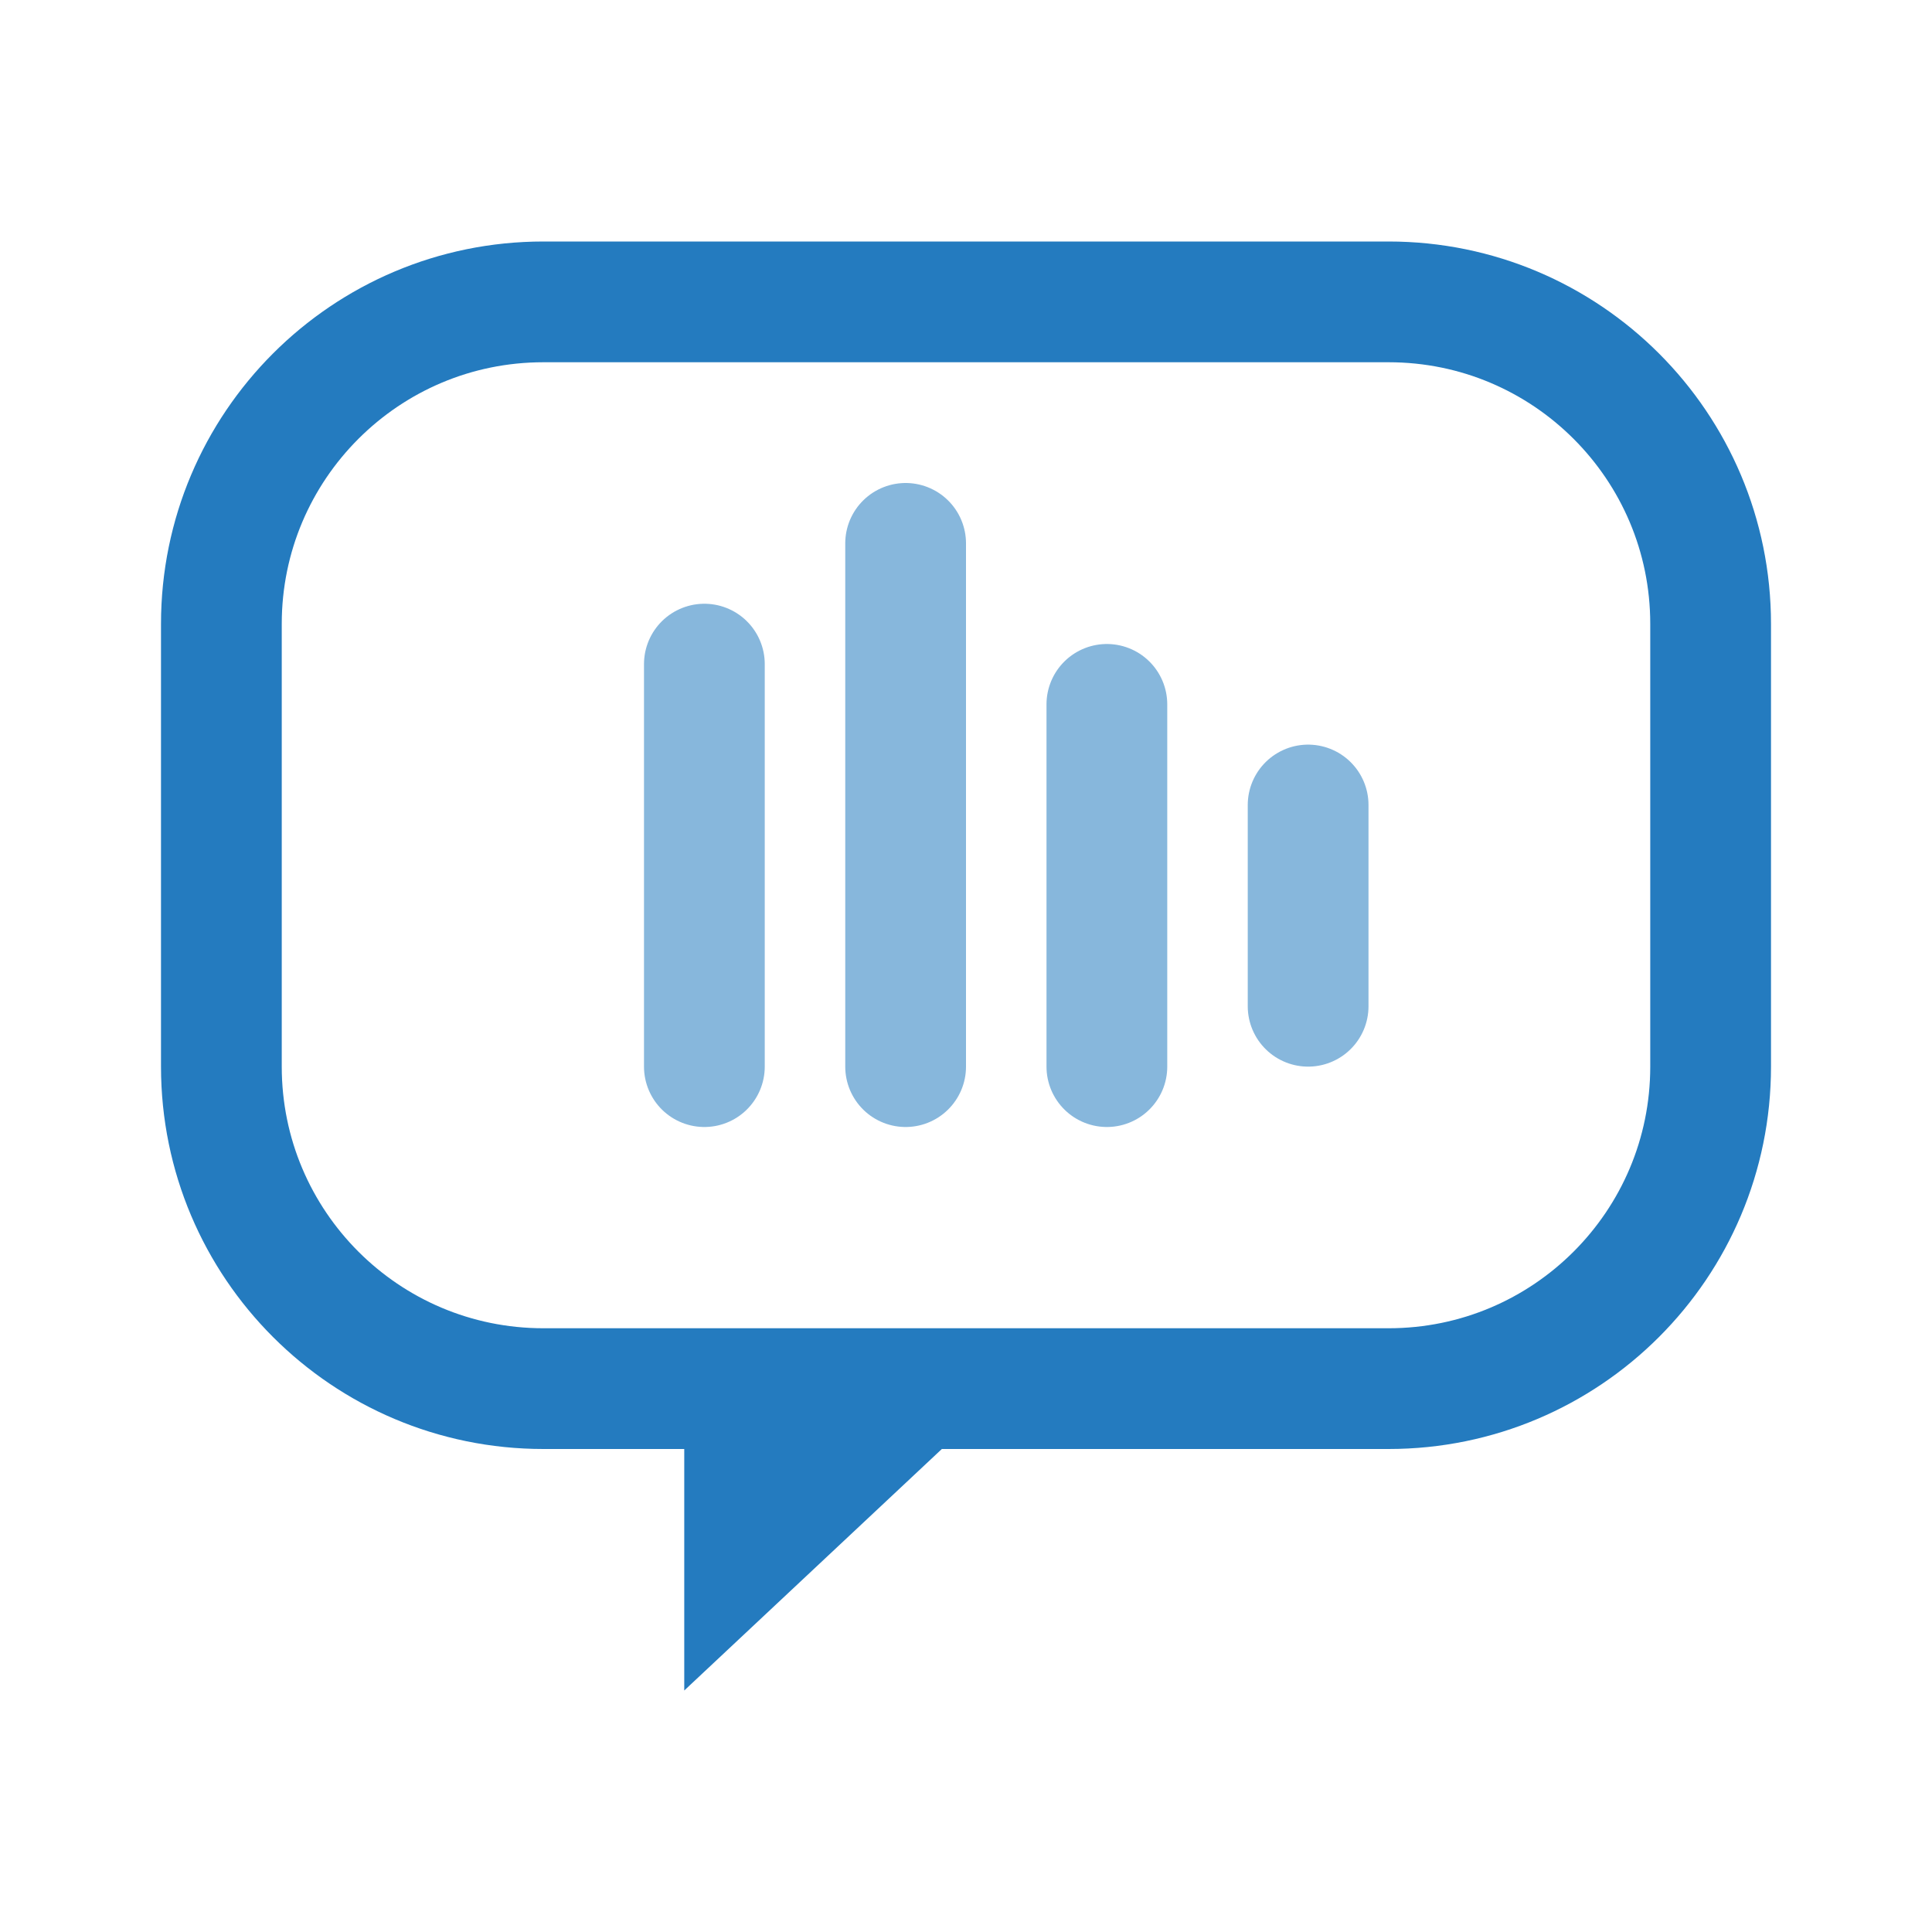
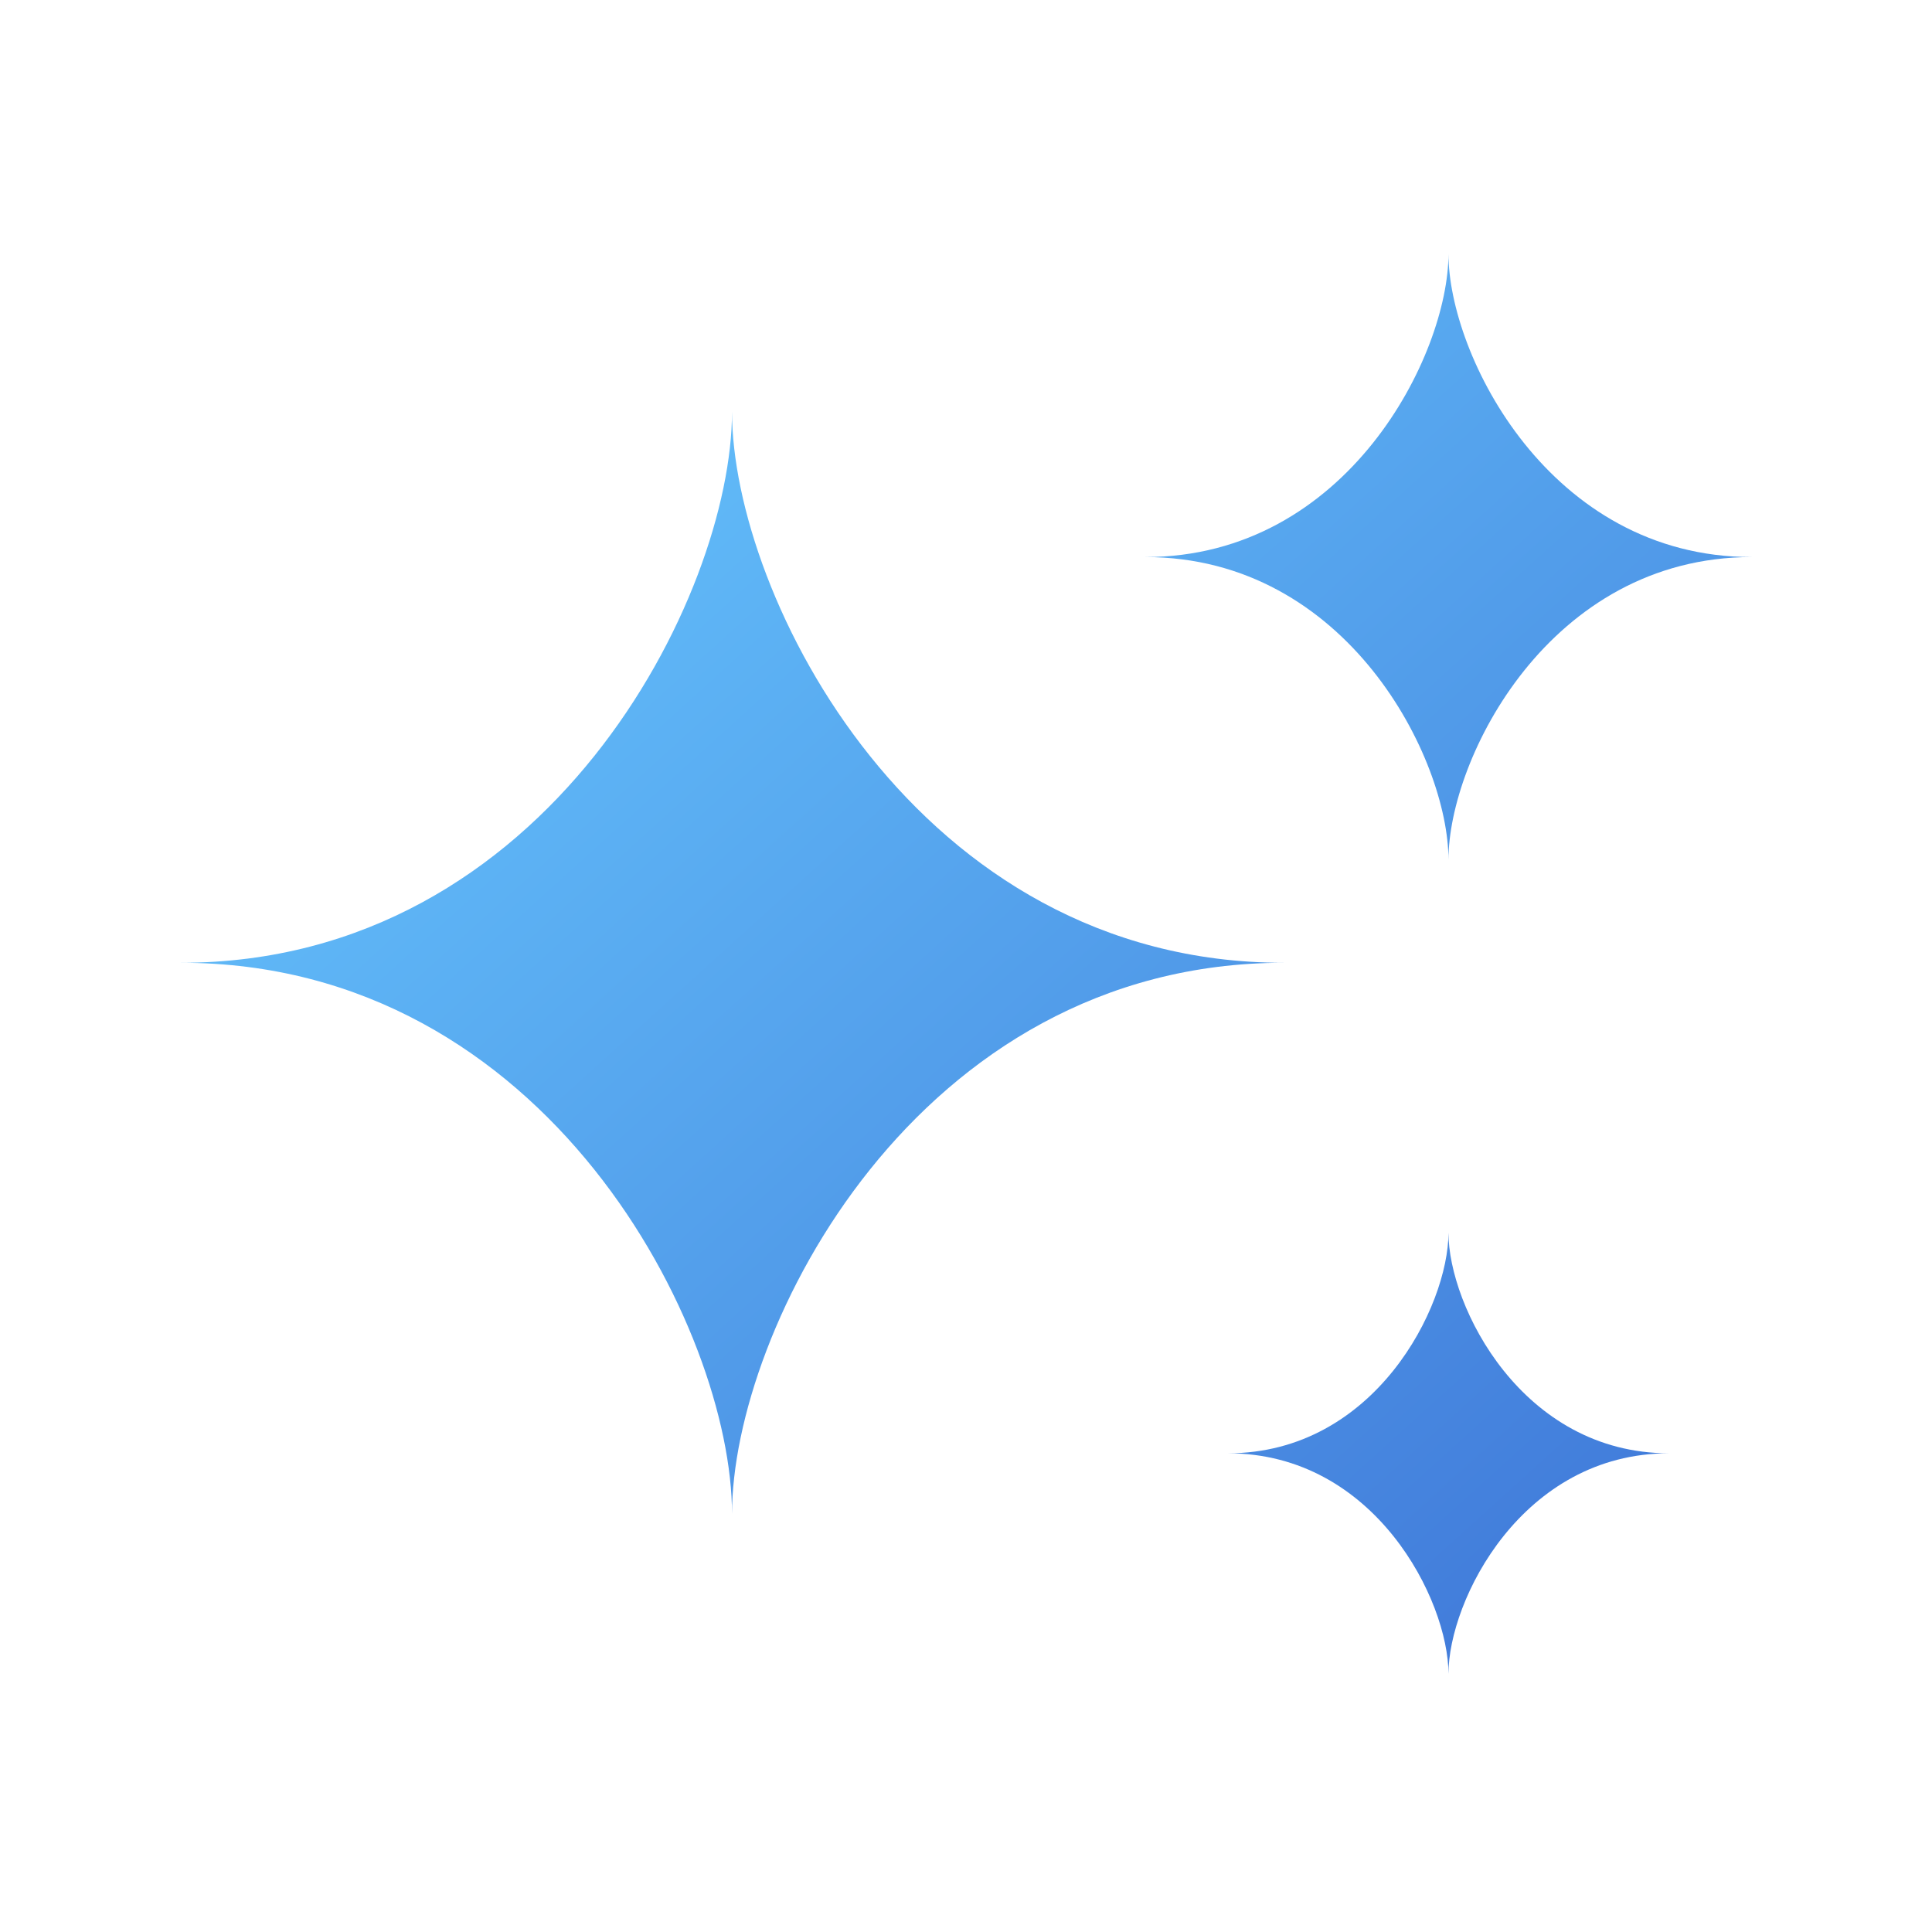
- <svg xmlns="http://www.w3.org/2000/svg" viewBox="0 0 24 24" fill="none">
-   <rect x="2.75" y="3.75" width="18.5" height="13.5" rx="4" stroke="#247bbf" stroke-width="1.5" />
-   <path d="M8.5 17.25 8.5 21l4-3.75" fill="#247bbf" />
-   <path d="M8.75 8.25v5M11.25 6.75v6.5M13.75 8.75v4.5M16.25 10v2.5" stroke="#247bbf" stroke-width="1.5" stroke-linecap="round" opacity=".55" />
+ <svg xmlns="http://www.w3.org/2000/svg" width="36" height="36" viewBox="0 0 36 36" fill="none">
+   <path d="M13.64 7.67C13.64 11.09 17.07 17.94 23.92 17.94C17.07 17.94 13.64 24.79 13.64 28.21C13.64 24.79 10.22 17.94 3.37 17.94C10.22 17.94 13.64 11.09 13.64 7.67Z" fill="url(#prompt-suggestion-star)" />
+   <path d="M26.99 4.73C26.99 6.61 28.87 10.38 32.64 10.38C28.87 10.38 26.99 14.14 26.99 16.02C26.99 14.14 25.11 10.38 21.34 10.38C25.11 10.38 26.99 6.61 26.99 4.73Z" fill="url(#prompt-suggestion-star)" />
+   <path d="M26.99 22.97C26.99 24.34 28.36 27.08 31.1 27.08C28.36 27.08 26.99 29.82 26.99 31.19C26.99 29.82 25.62 27.08 22.88 27.08C25.62 27.08 26.99 24.34 26.99 22.97Z" fill="url(#prompt-suggestion-star)" />
+   <defs>
+     <linearGradient id="prompt-suggestion-star" x1="7.02" y1="5.8" x2="30.2" y2="31.42" gradientUnits="userSpaceOnUse">
+       <stop stop-color="#67C7FE" />
+       <stop offset="1" stop-color="#3F77D8" />
+     </linearGradient>
+   </defs>
</svg>
